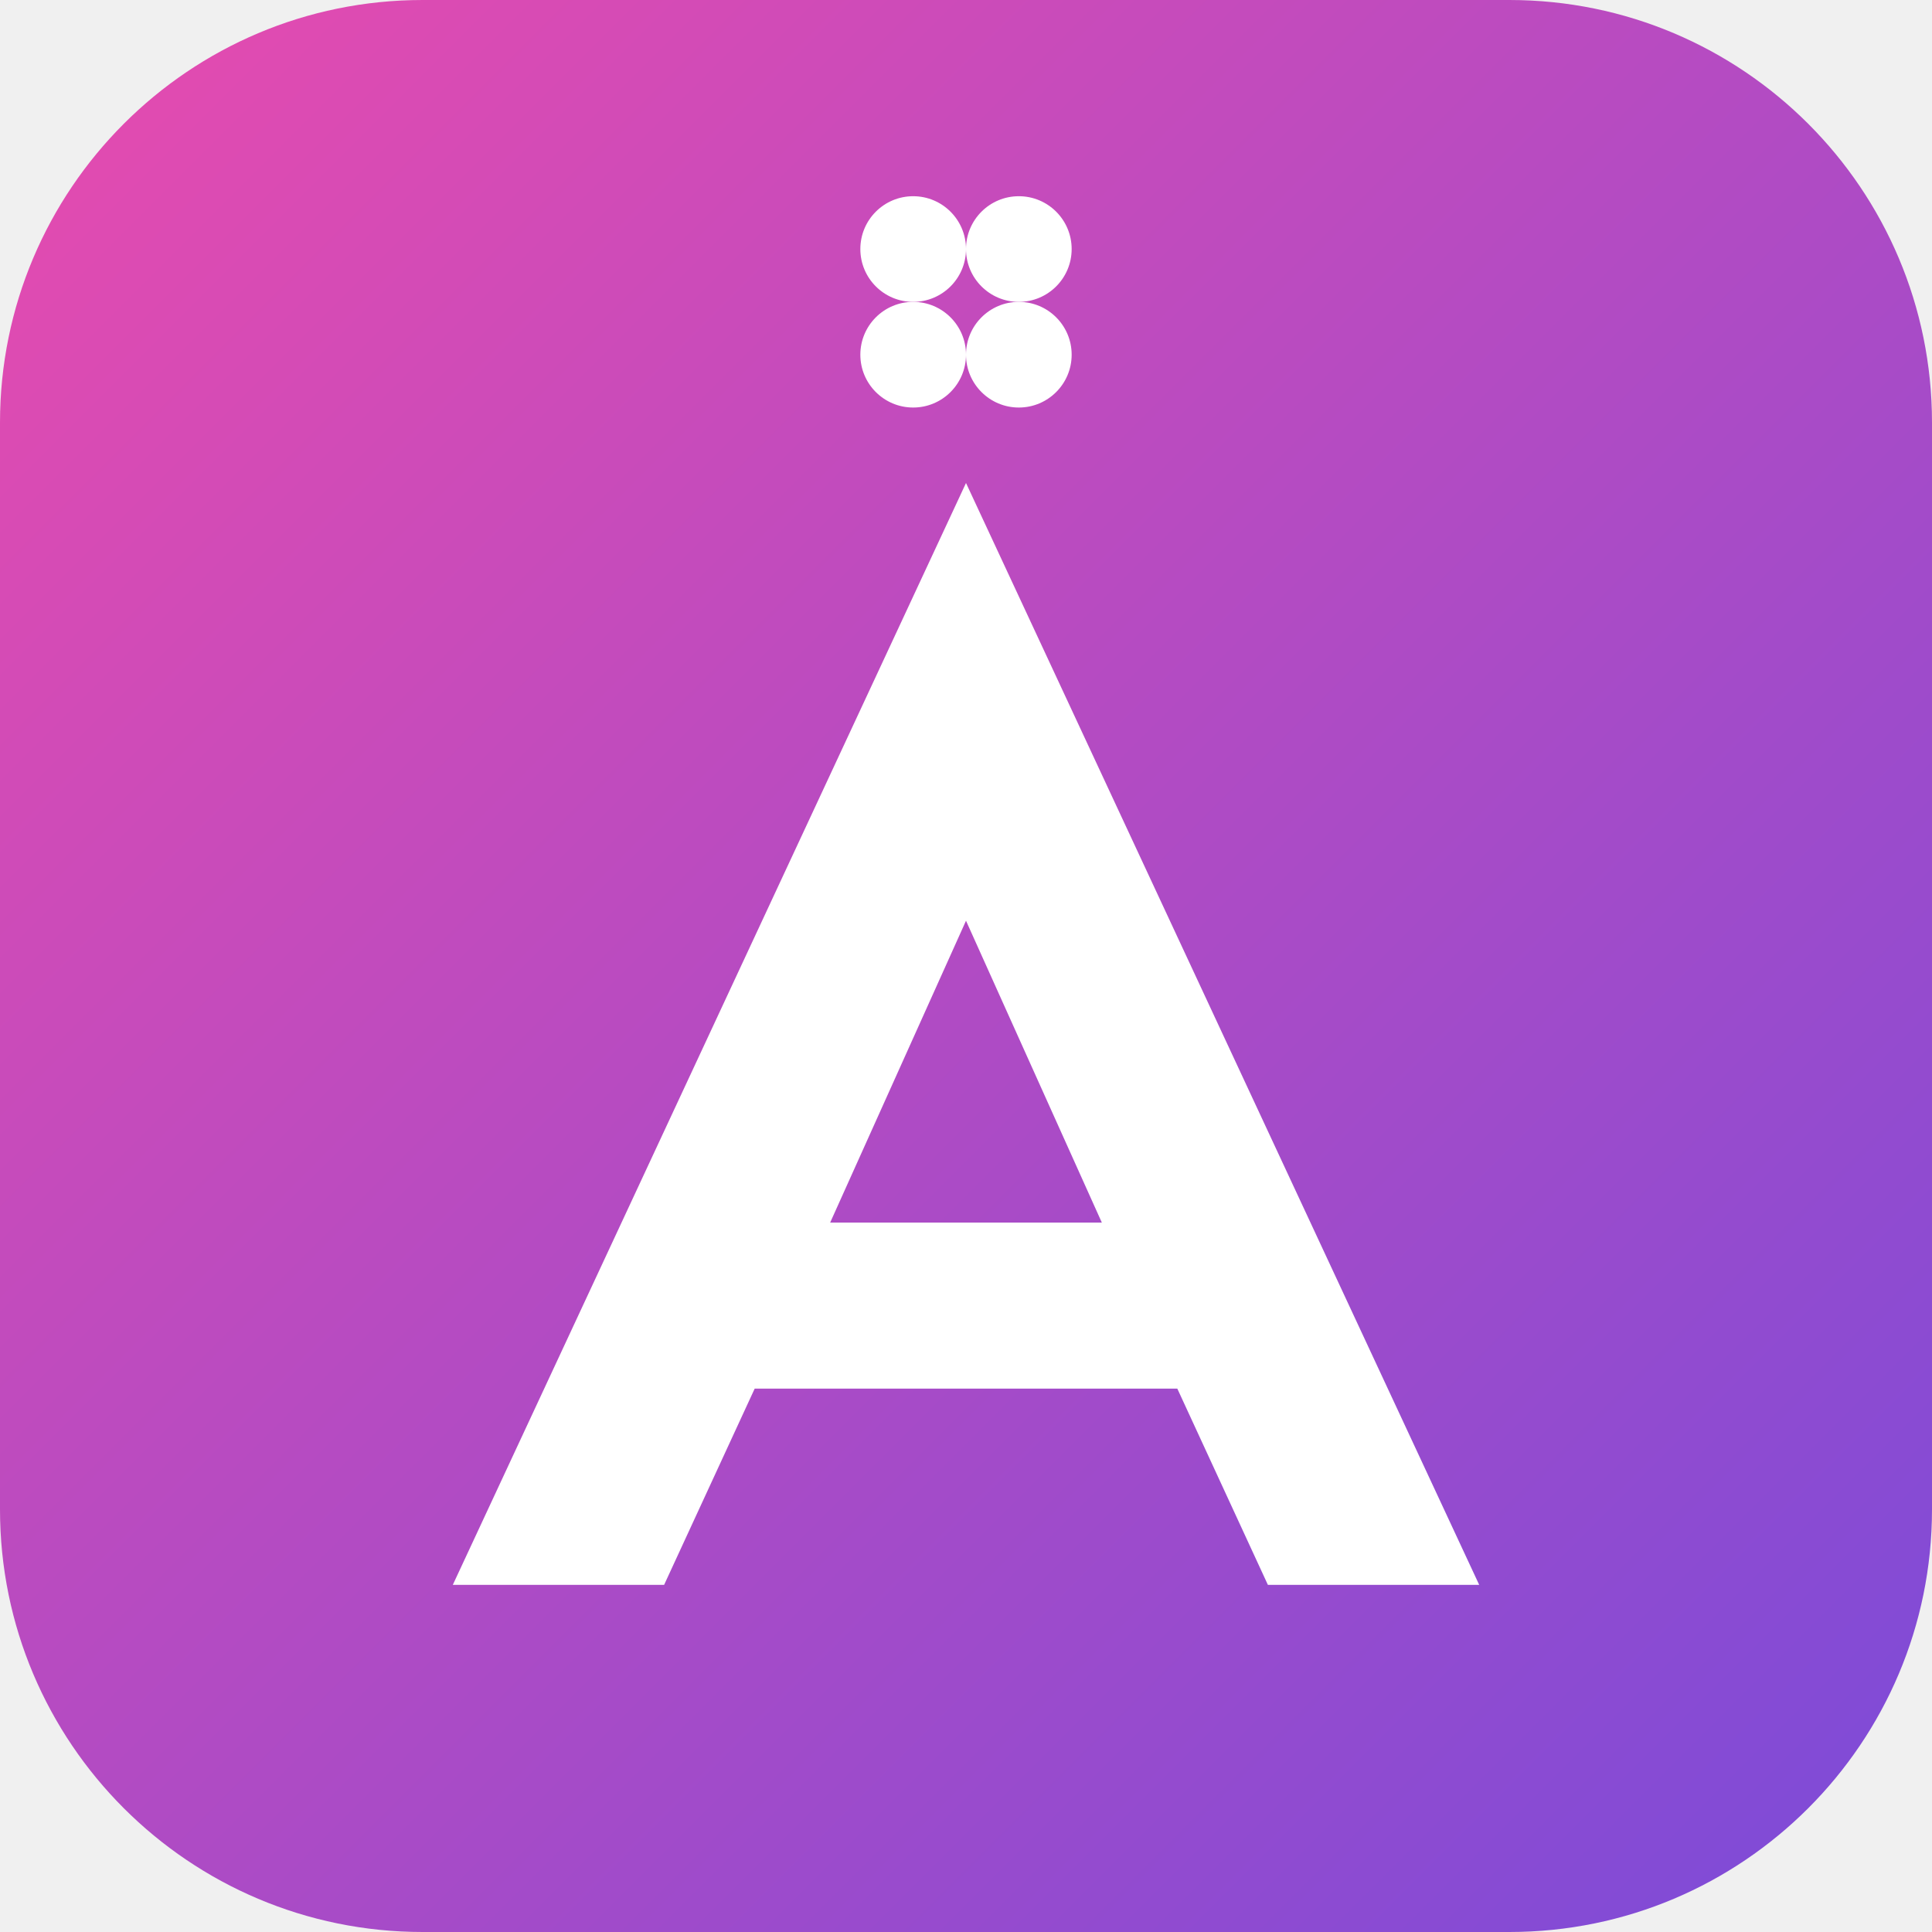
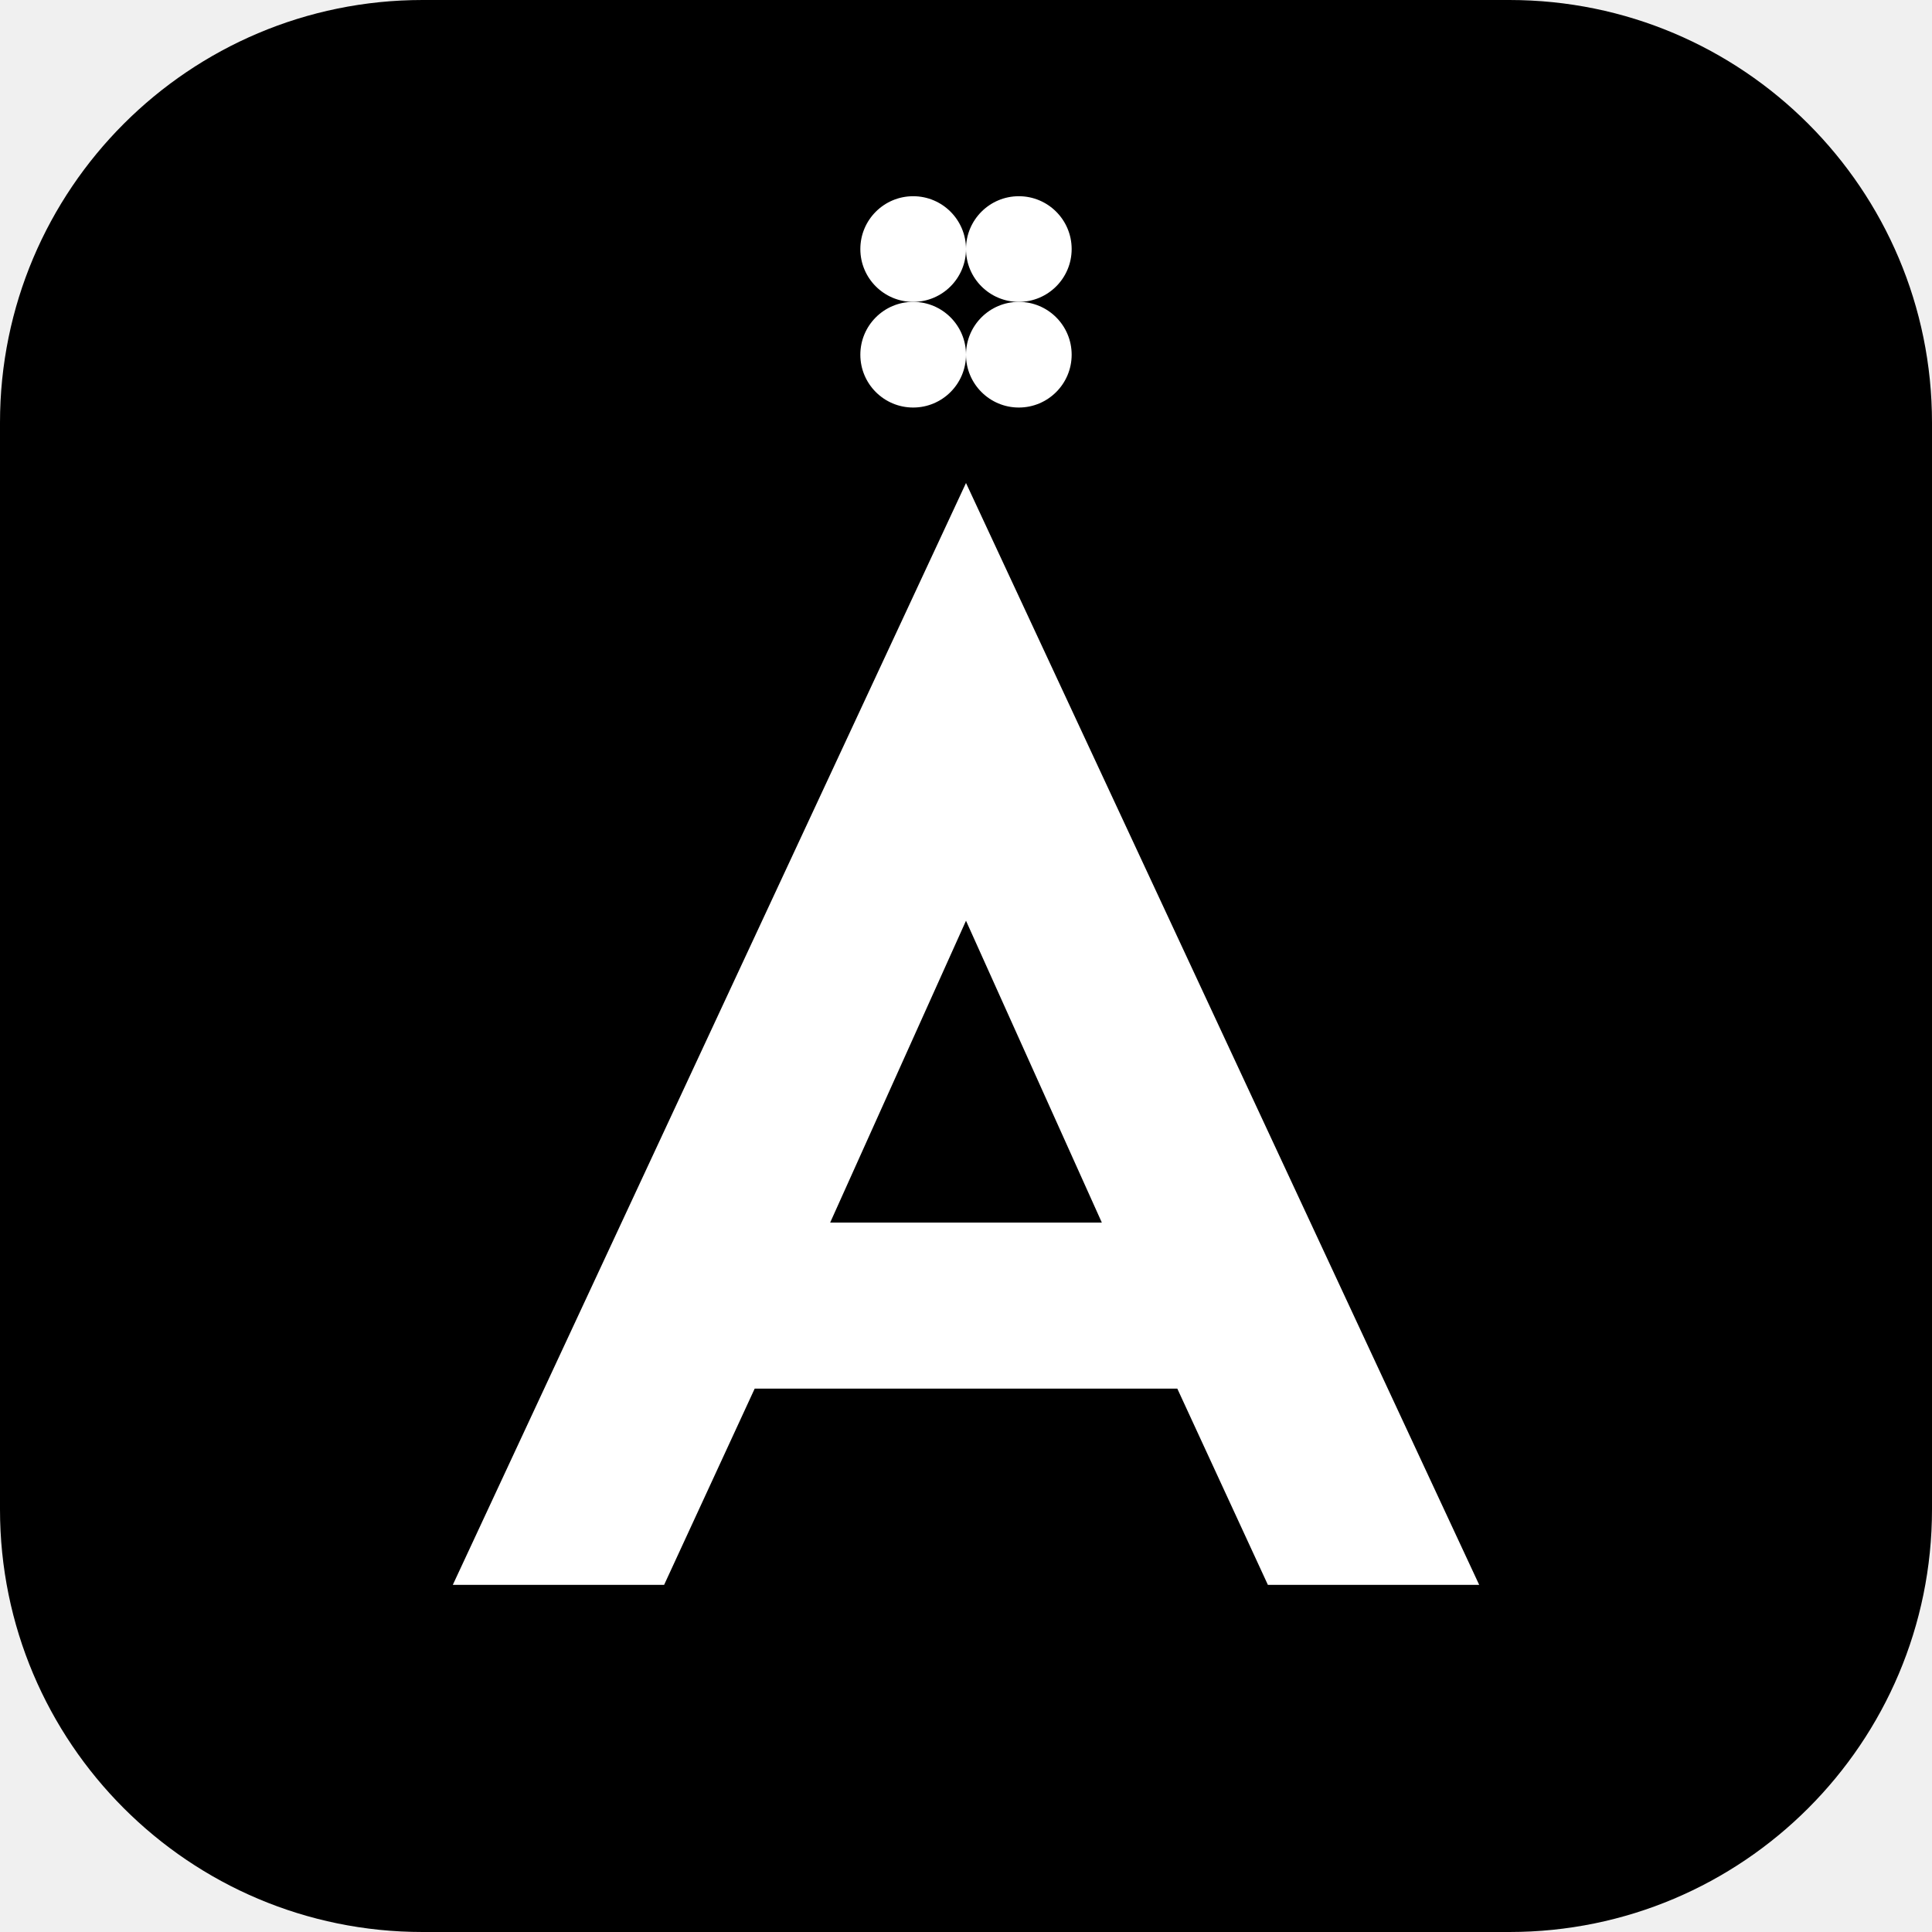
<svg xmlns="http://www.w3.org/2000/svg" viewBox="0 0 256 256" width="256" height="256">
-   <defs>
-     <linearGradient id="bg" x1="0" y1="0" x2="1" y2="1">
-       <stop offset="0%" stop-color="#E84BAE" />
-       <stop offset="100%" stop-color="#7A4BD9" />
-     </linearGradient>
-   </defs>
-   <rect x="0" y="0" width="256" height="256" rx="56" ry="56" fill="url(#bg)" />
+   <rect x="0" y="0" width="256" height="256" rx="56" ry="56" fill="#000000" />
  <g fill="#FFFFFF">
    <circle cx="121" cy="33" r="7" />
    <circle cx="135" cy="33" r="7" />
    <circle cx="121" cy="47" r="7" />
    <circle cx="135" cy="47" r="7" />
  </g>
  <path d="M128 64 L196 210 L168 210 L156 184 L100 184 L88 210 L60 210 Z M110 162 L146 162 L128 122 Z" fill="#FFFFFF" fill-rule="evenodd" />
</svg>
